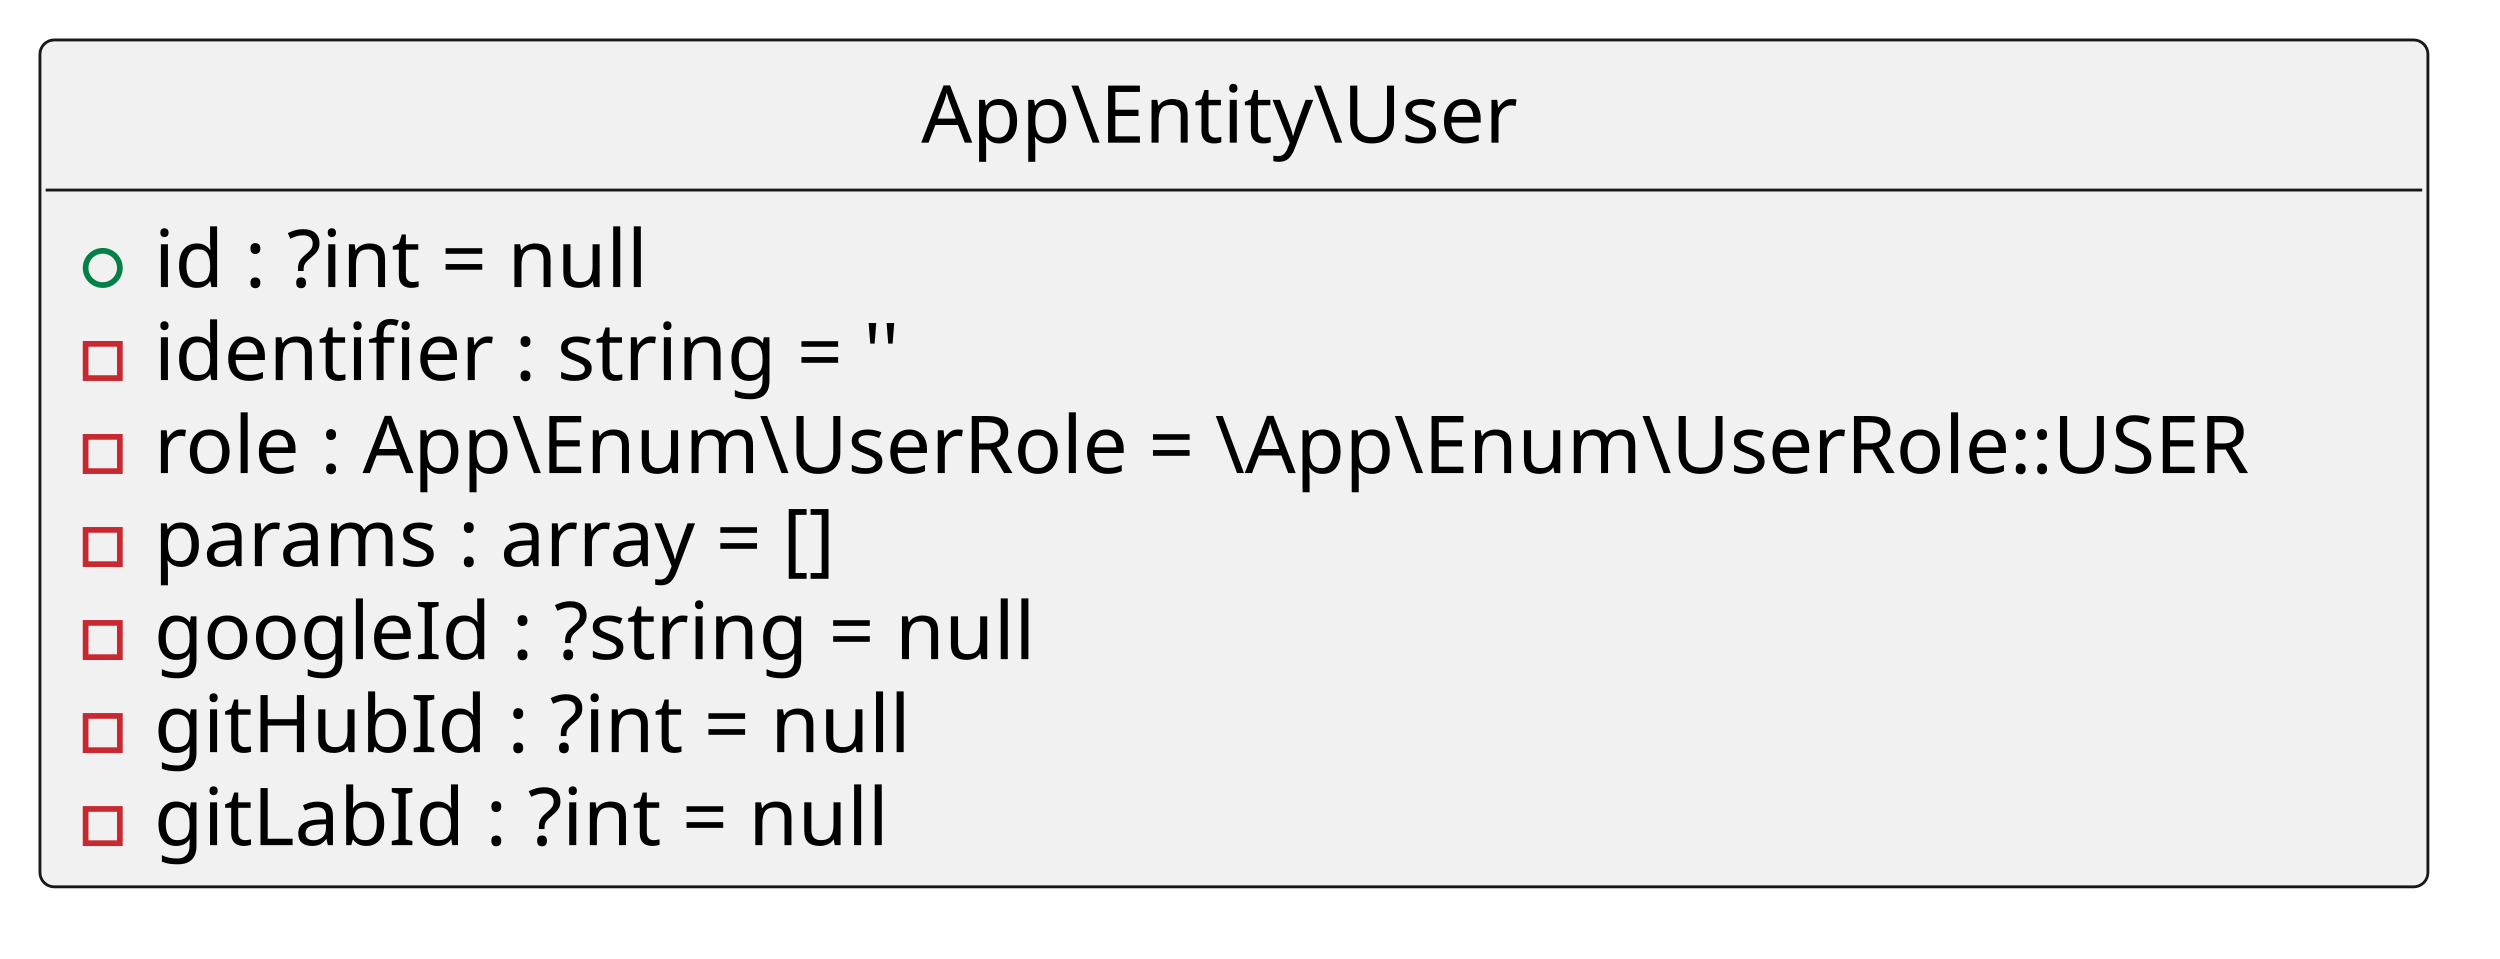
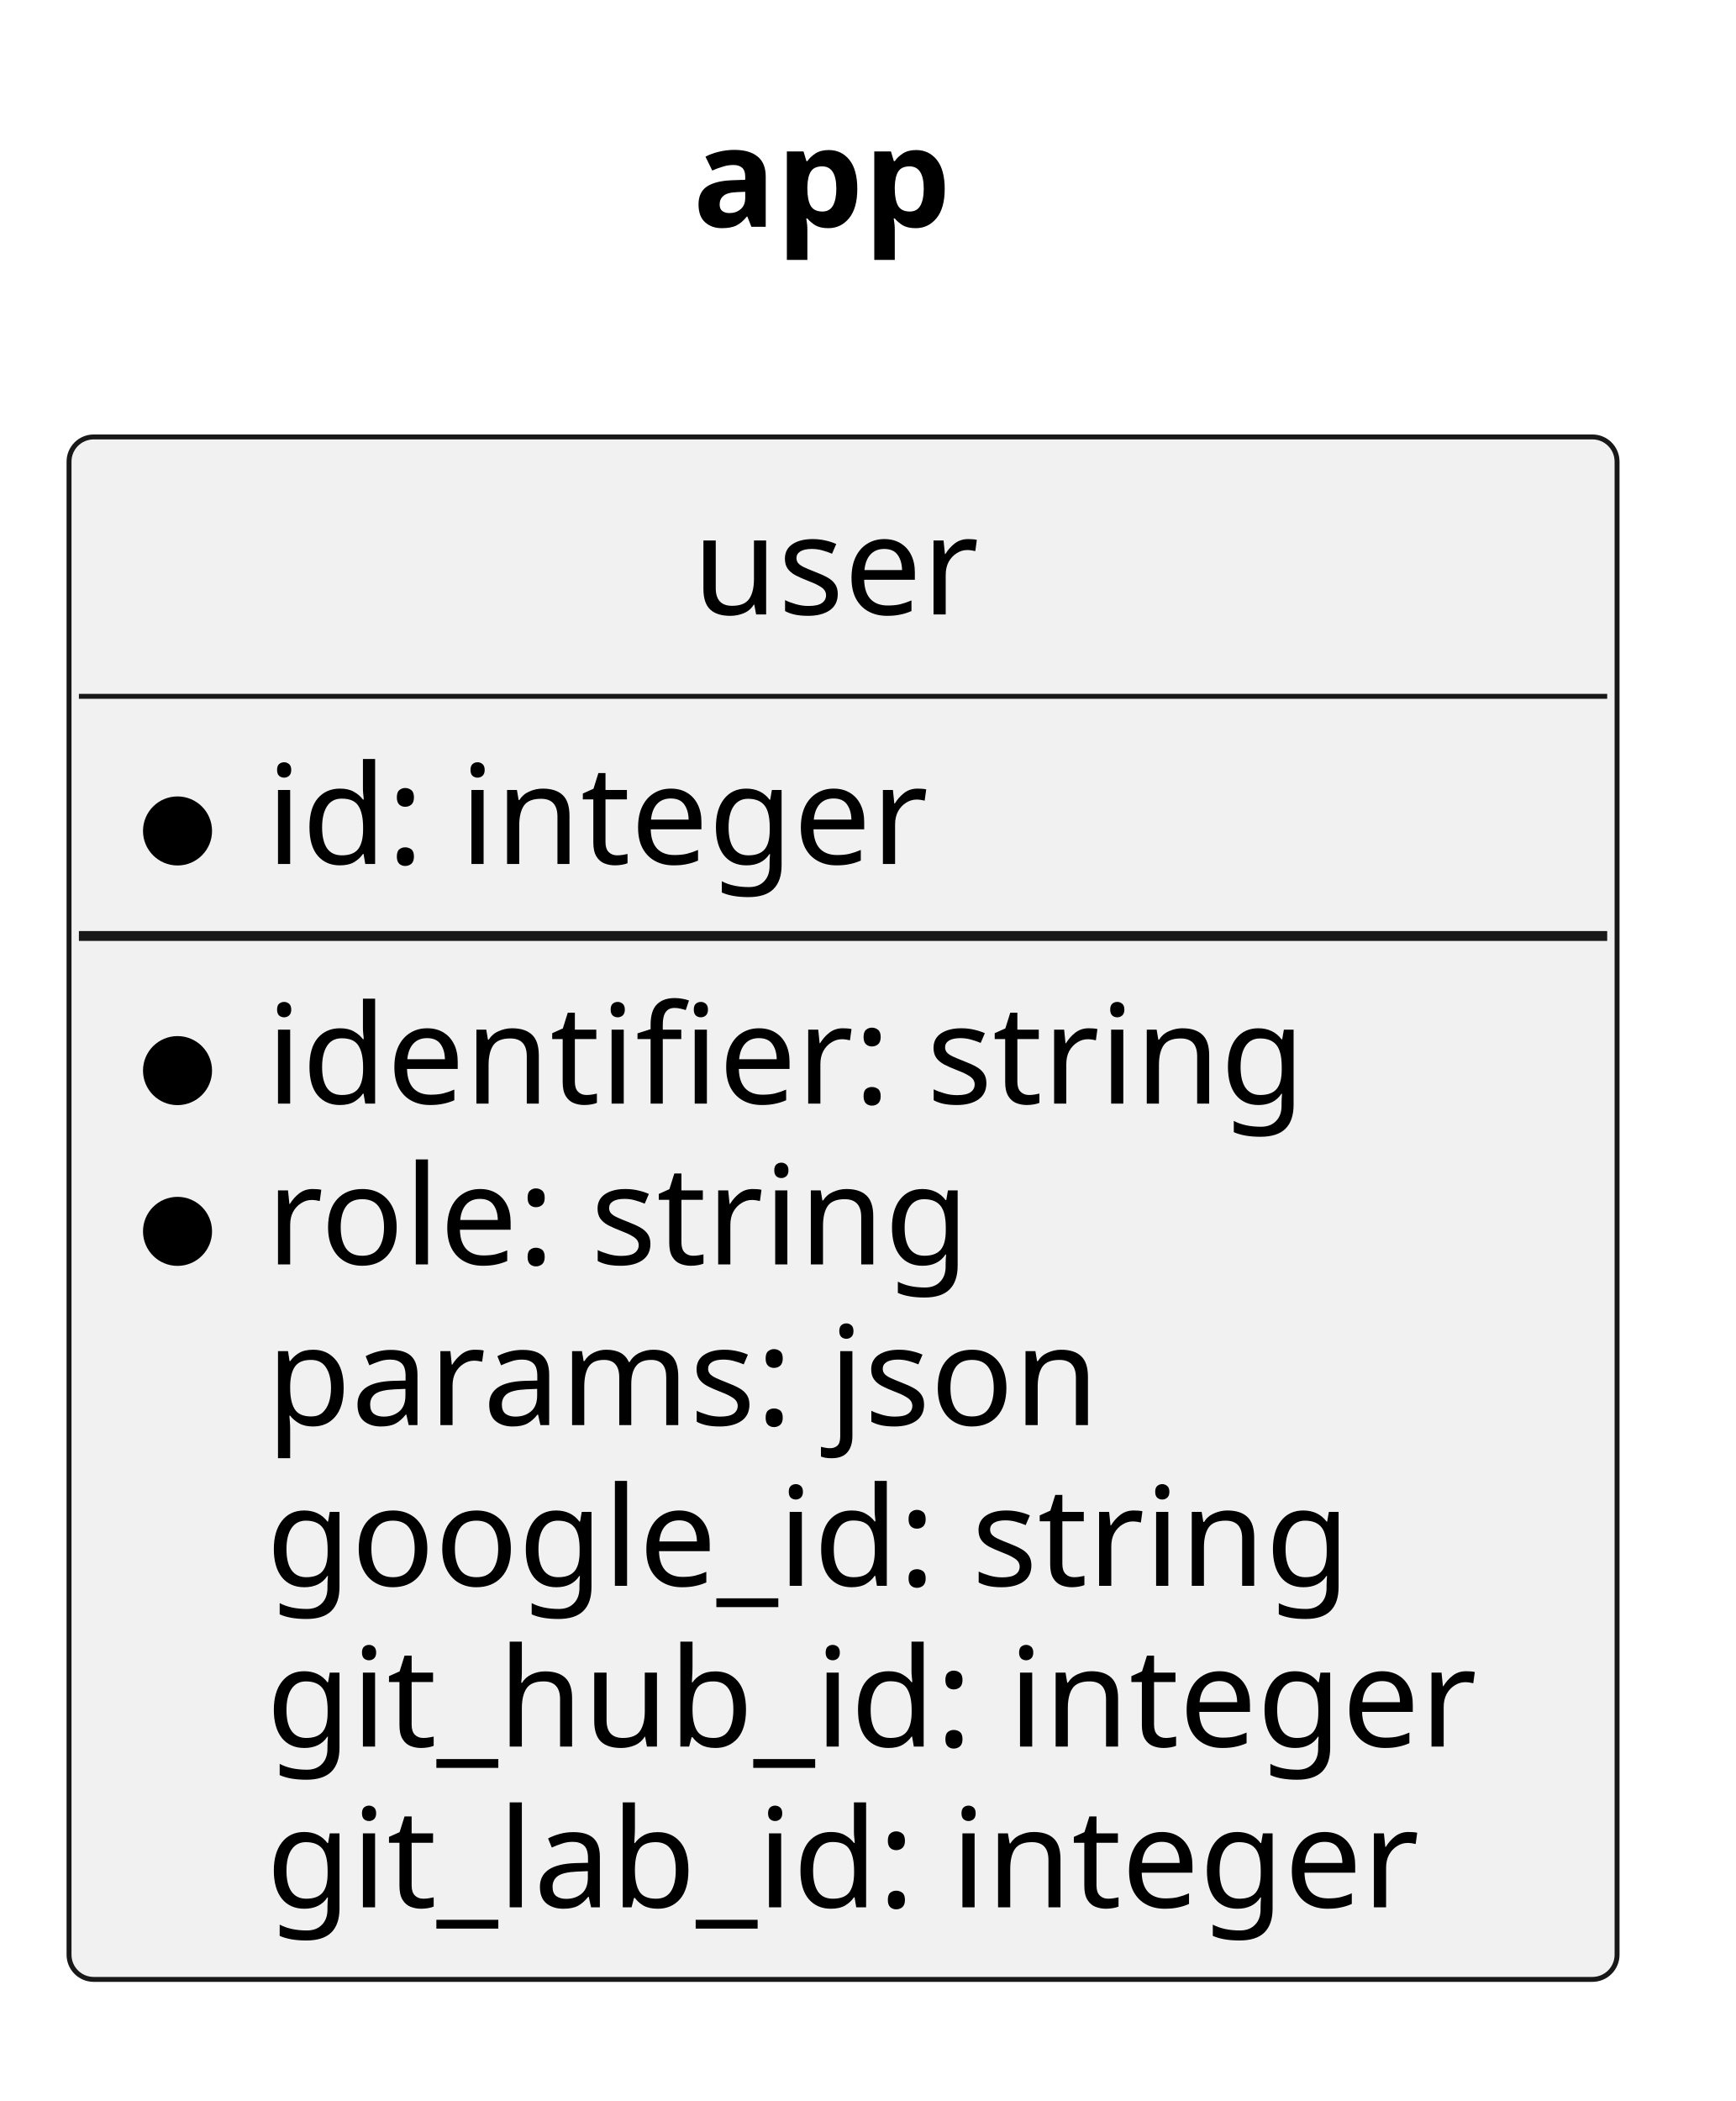
- <svg xmlns="http://www.w3.org/2000/svg" version="1.1" data-diagram-type="CLASS" style="width:438px;height:168px;background:#FFFFFF;" width="438px" height="168px" viewBox="0 0 438 168" zoomAndPan="magnify" preserveAspectRatio="none" contentStyleType="text/css">
+ <svg xmlns="http://www.w3.org/2000/svg" version="1.1" data-diagram-type="CLASS" style="width:176px;height:213px;background:#FFFFFF;" width="176px" height="213px" viewBox="0 0 176 213" zoomAndPan="magnify" preserveAspectRatio="none" contentStyleType="text/css">
  <defs />
  <g font-family="sans-serif" lengthAdjust="spacing">
-     <g class="entity" data-qualified-name="App.Entity.User" id="ent0001" data-source-line="8">
-       <rect x="7" y="7" width="418.369" height="148.375" fill="#F1F1F1" style="stroke:#181818;stroke-width:0.5;" rx="2.5" ry="2.5" />
-       <text x="161.401" y="24.995" fill="#000" font-size="14" textLength="109.566">App\Entity\User</text>
-       <line x1="8" y1="33.297" x2="424.369" y2="33.297" style="stroke:#181818;stroke-width:0.5;" />
-       <g data-visibility-modifier="PUBLIC_FIELD">
-         <ellipse cx="18" cy="46.945" rx="3" ry="3" fill="none" style="stroke:#038048;stroke-width:1;" />
+     <g class="title" data-source-line="5">
+       <text x="70.236" y="22.995" fill="#000" font-size="14" textLength="29.49" font-weight="700">app</text>
+     </g>
+     <g class="entity" data-qualified-name="user" id="ent0001" data-source-line="7">
+       <rect x="7" y="44.297" width="156.963" height="156.375" fill="#F1F1F1" style="stroke:#181818;stroke-width:0.5;" rx="2.5" ry="2.5" />
+       <text x="70.213" y="62.292" fill="#000" font-size="14" textLength="30.536">user</text>
+       <line x1="8" y1="70.594" x2="162.963" y2="70.594" style="stroke:#181818;stroke-width:0.5;" />
+       <g data-visibility-modifier="IE_MANDATORY">
+         <ellipse cx="18" cy="84.242" rx="3" ry="3" fill="#000" style="stroke:#000;stroke-width:1;" />
      </g>
-       <text x="27" y="50.292" fill="#000" font-size="14" textLength="98.232">id : ?int = null</text>
-       <g data-visibility-modifier="PRIVATE_FIELD">
-         <rect x="15" y="60.242" width="6" height="6" fill="none" style="stroke:#C82930;stroke-width:1;" />
+       <text x="27" y="87.589" fill="#000" font-size="14" textLength="72.064">id: integer</text>
+       <line x1="8" y1="94.891" x2="162.963" y2="94.891" style="stroke:#181818;stroke-width:1;" />
+       <g data-visibility-modifier="IE_MANDATORY">
+         <ellipse cx="18" cy="108.539" rx="3" ry="3" fill="#000" style="stroke:#000;stroke-width:1;" />
      </g>
-       <text x="27" y="66.589" fill="#000" font-size="14" textLength="144.963">identifier : string = ''</text>
-       <g data-visibility-modifier="PRIVATE_FIELD">
-         <rect x="15" y="76.539" width="6" height="6" fill="none" style="stroke:#C82930;stroke-width:1;" />
+       <text x="27" y="111.886" fill="#000" font-size="14" textLength="112.185">identifier: string</text>
+       <g data-visibility-modifier="IE_MANDATORY">
+         <ellipse cx="18" cy="124.836" rx="3" ry="3" fill="#000" style="stroke:#000;stroke-width:1;" />
      </g>
-       <text x="27" y="82.886" fill="#000" font-size="14" textLength="392.369">role : App\Enum\UserRole = \App\Enum\UserRole::USER</text>
-       <g data-visibility-modifier="PRIVATE_FIELD">
-         <rect x="15" y="92.836" width="6" height="6" fill="none" style="stroke:#C82930;stroke-width:1;" />
-       </g>
-       <text x="27" y="99.183" fill="#000" font-size="14" textLength="134.859">params : array = []</text>
-       <g data-visibility-modifier="PRIVATE_FIELD">
-         <rect x="15" y="109.133" width="6" height="6" fill="none" style="stroke:#C82930;stroke-width:1;" />
-       </g>
-       <text x="27" y="115.479" fill="#000" font-size="14" textLength="167.815">googleId : ?string = null</text>
-       <g data-visibility-modifier="PRIVATE_FIELD">
-         <rect x="15" y="125.43" width="6" height="6" fill="none" style="stroke:#C82930;stroke-width:1;" />
-       </g>
-       <text x="27" y="131.776" fill="#000" font-size="14" textLength="145.024">gitHubId : ?int = null</text>
-       <g data-visibility-modifier="PRIVATE_FIELD">
-         <rect x="15" y="141.727" width="6" height="6" fill="none" style="stroke:#C82930;stroke-width:1;" />
-       </g>
-       <text x="27" y="148.073" fill="#000" font-size="14" textLength="142.003">gitLabId : ?int = null</text>
+       <text x="27" y="128.183" fill="#000" font-size="14" textLength="76.18">role: string</text>
+       <text x="27" y="144.479" fill="#000" font-size="14" textLength="90.521">params: json</text>
+       <text x="27" y="160.776" fill="#000" font-size="14" textLength="116.539">google_id: string</text>
+       <text x="27" y="177.073" fill="#000" font-size="14" textLength="130.963">git_hub_id: integer</text>
+       <text x="27" y="193.37" fill="#000" font-size="14" textLength="125.686">git_lab_id: integer</text>
    </g>
  </g>
</svg>
